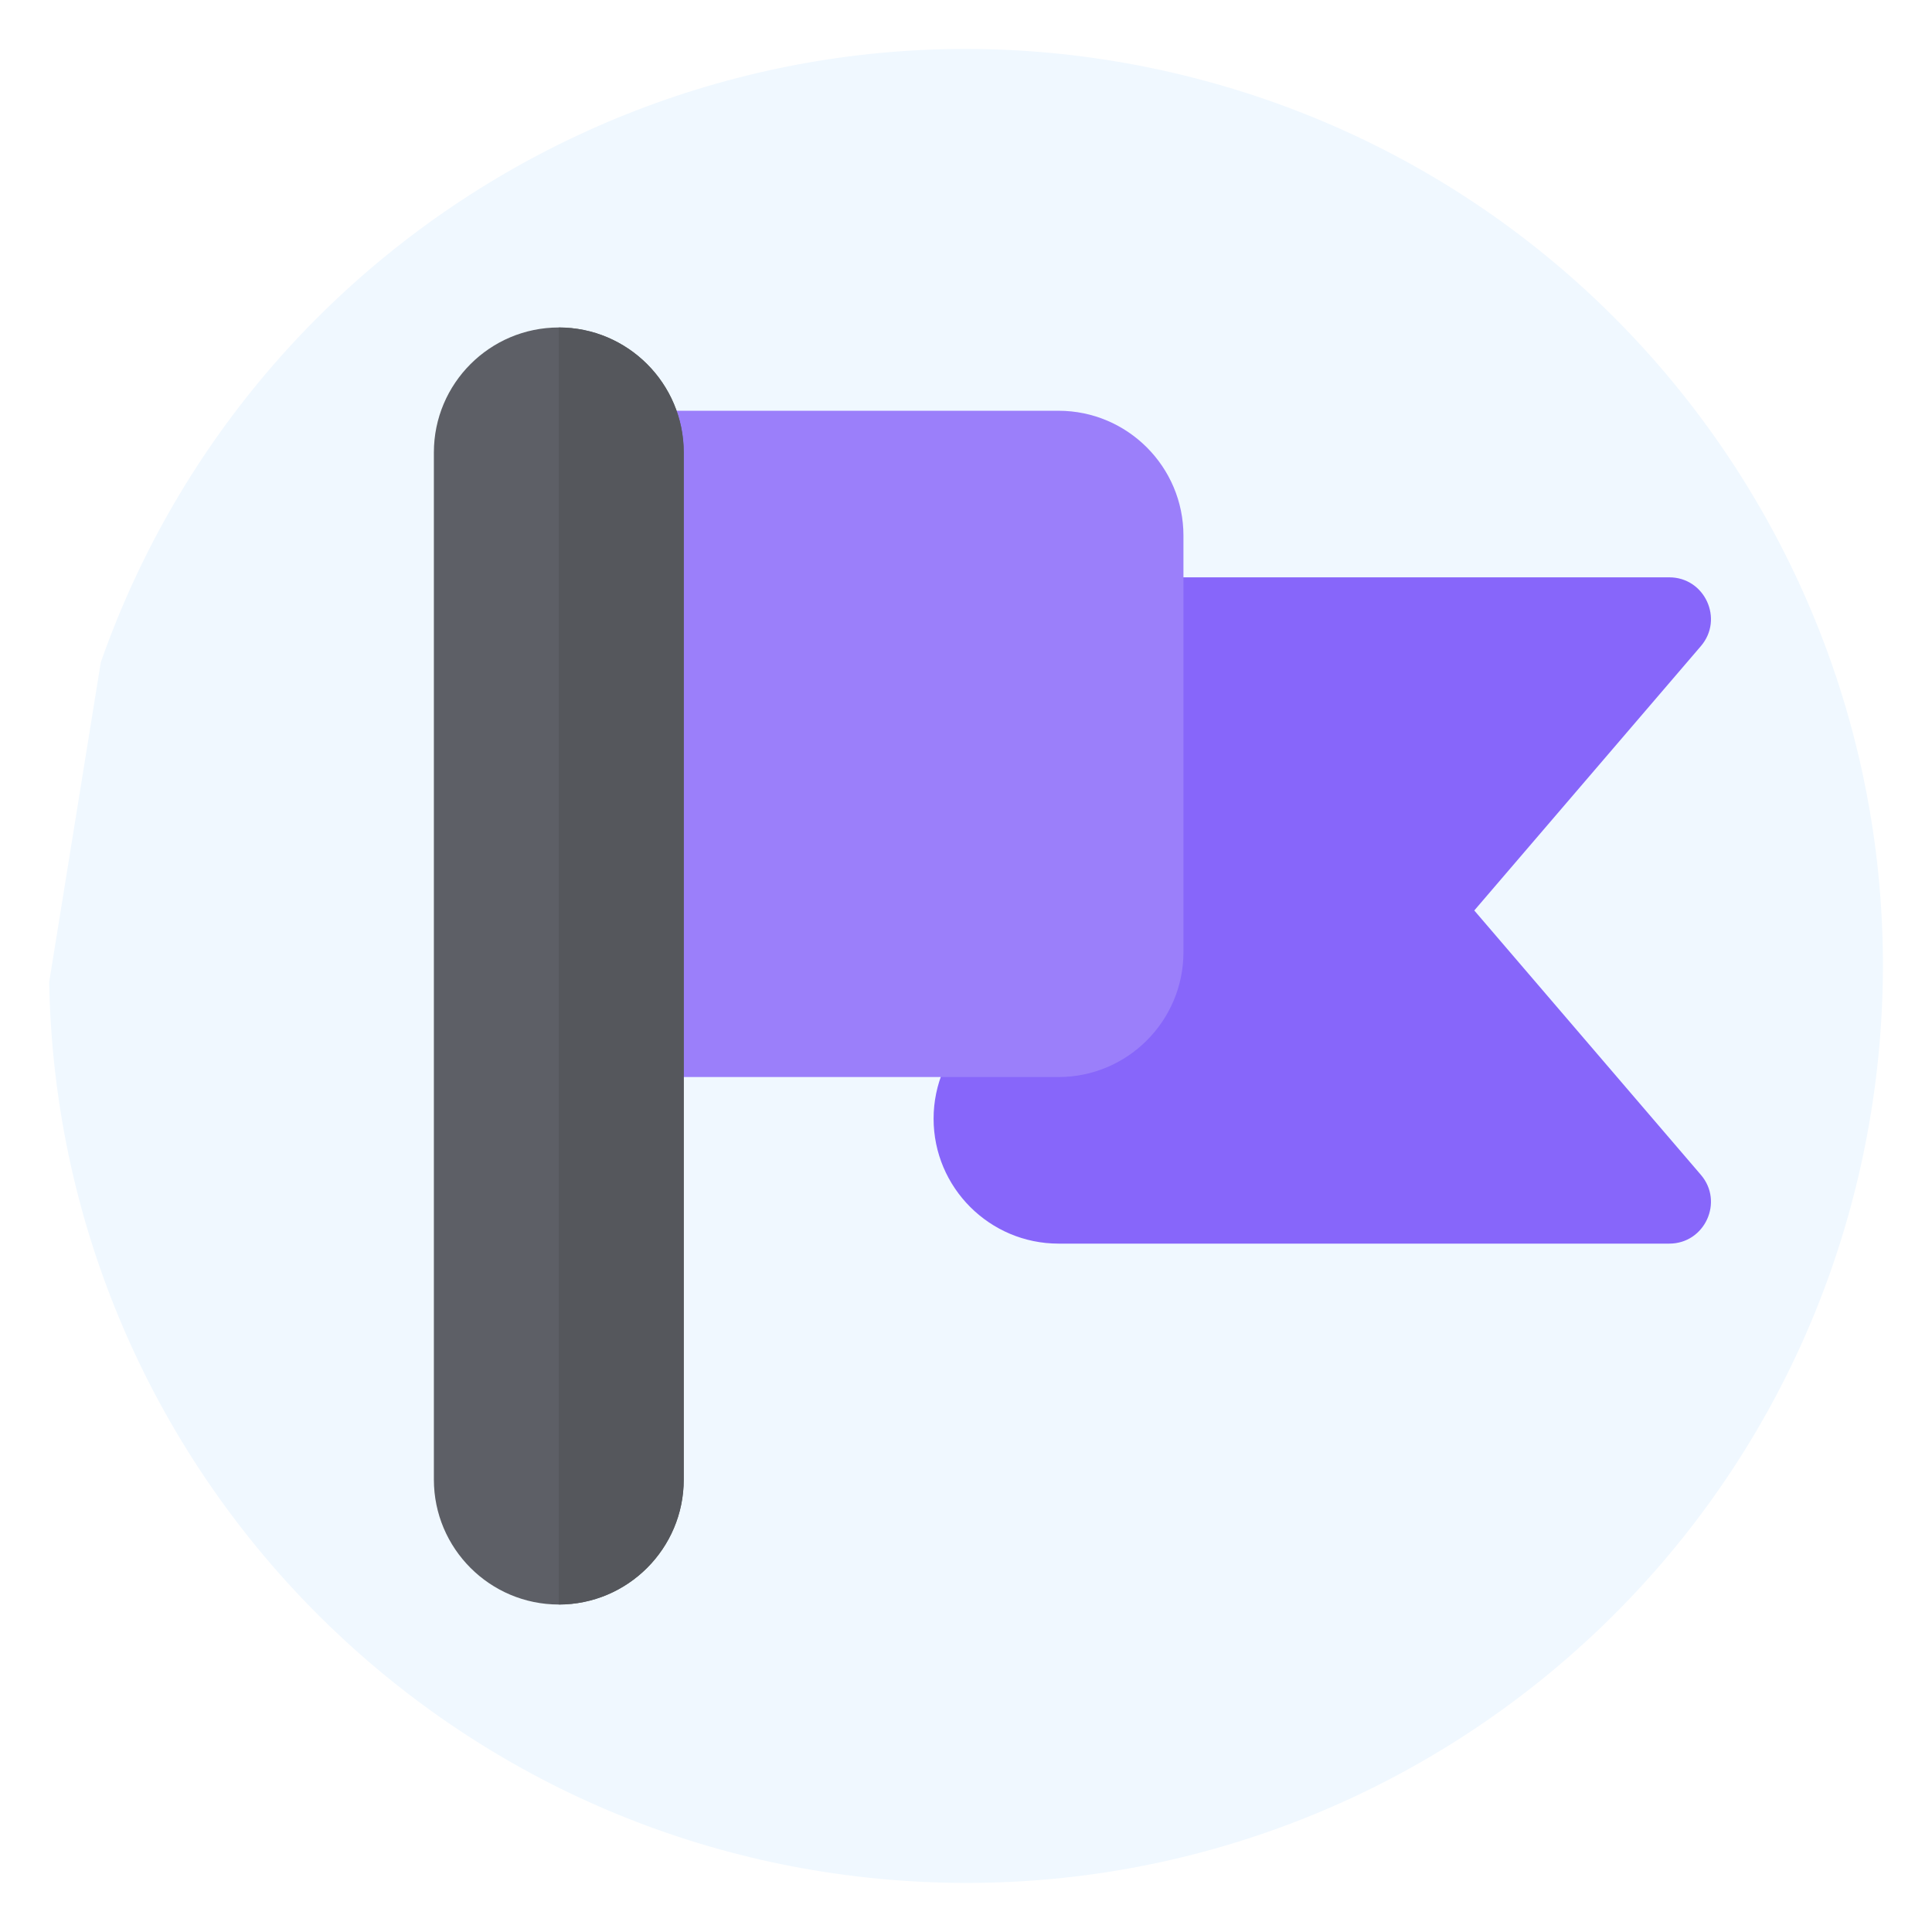
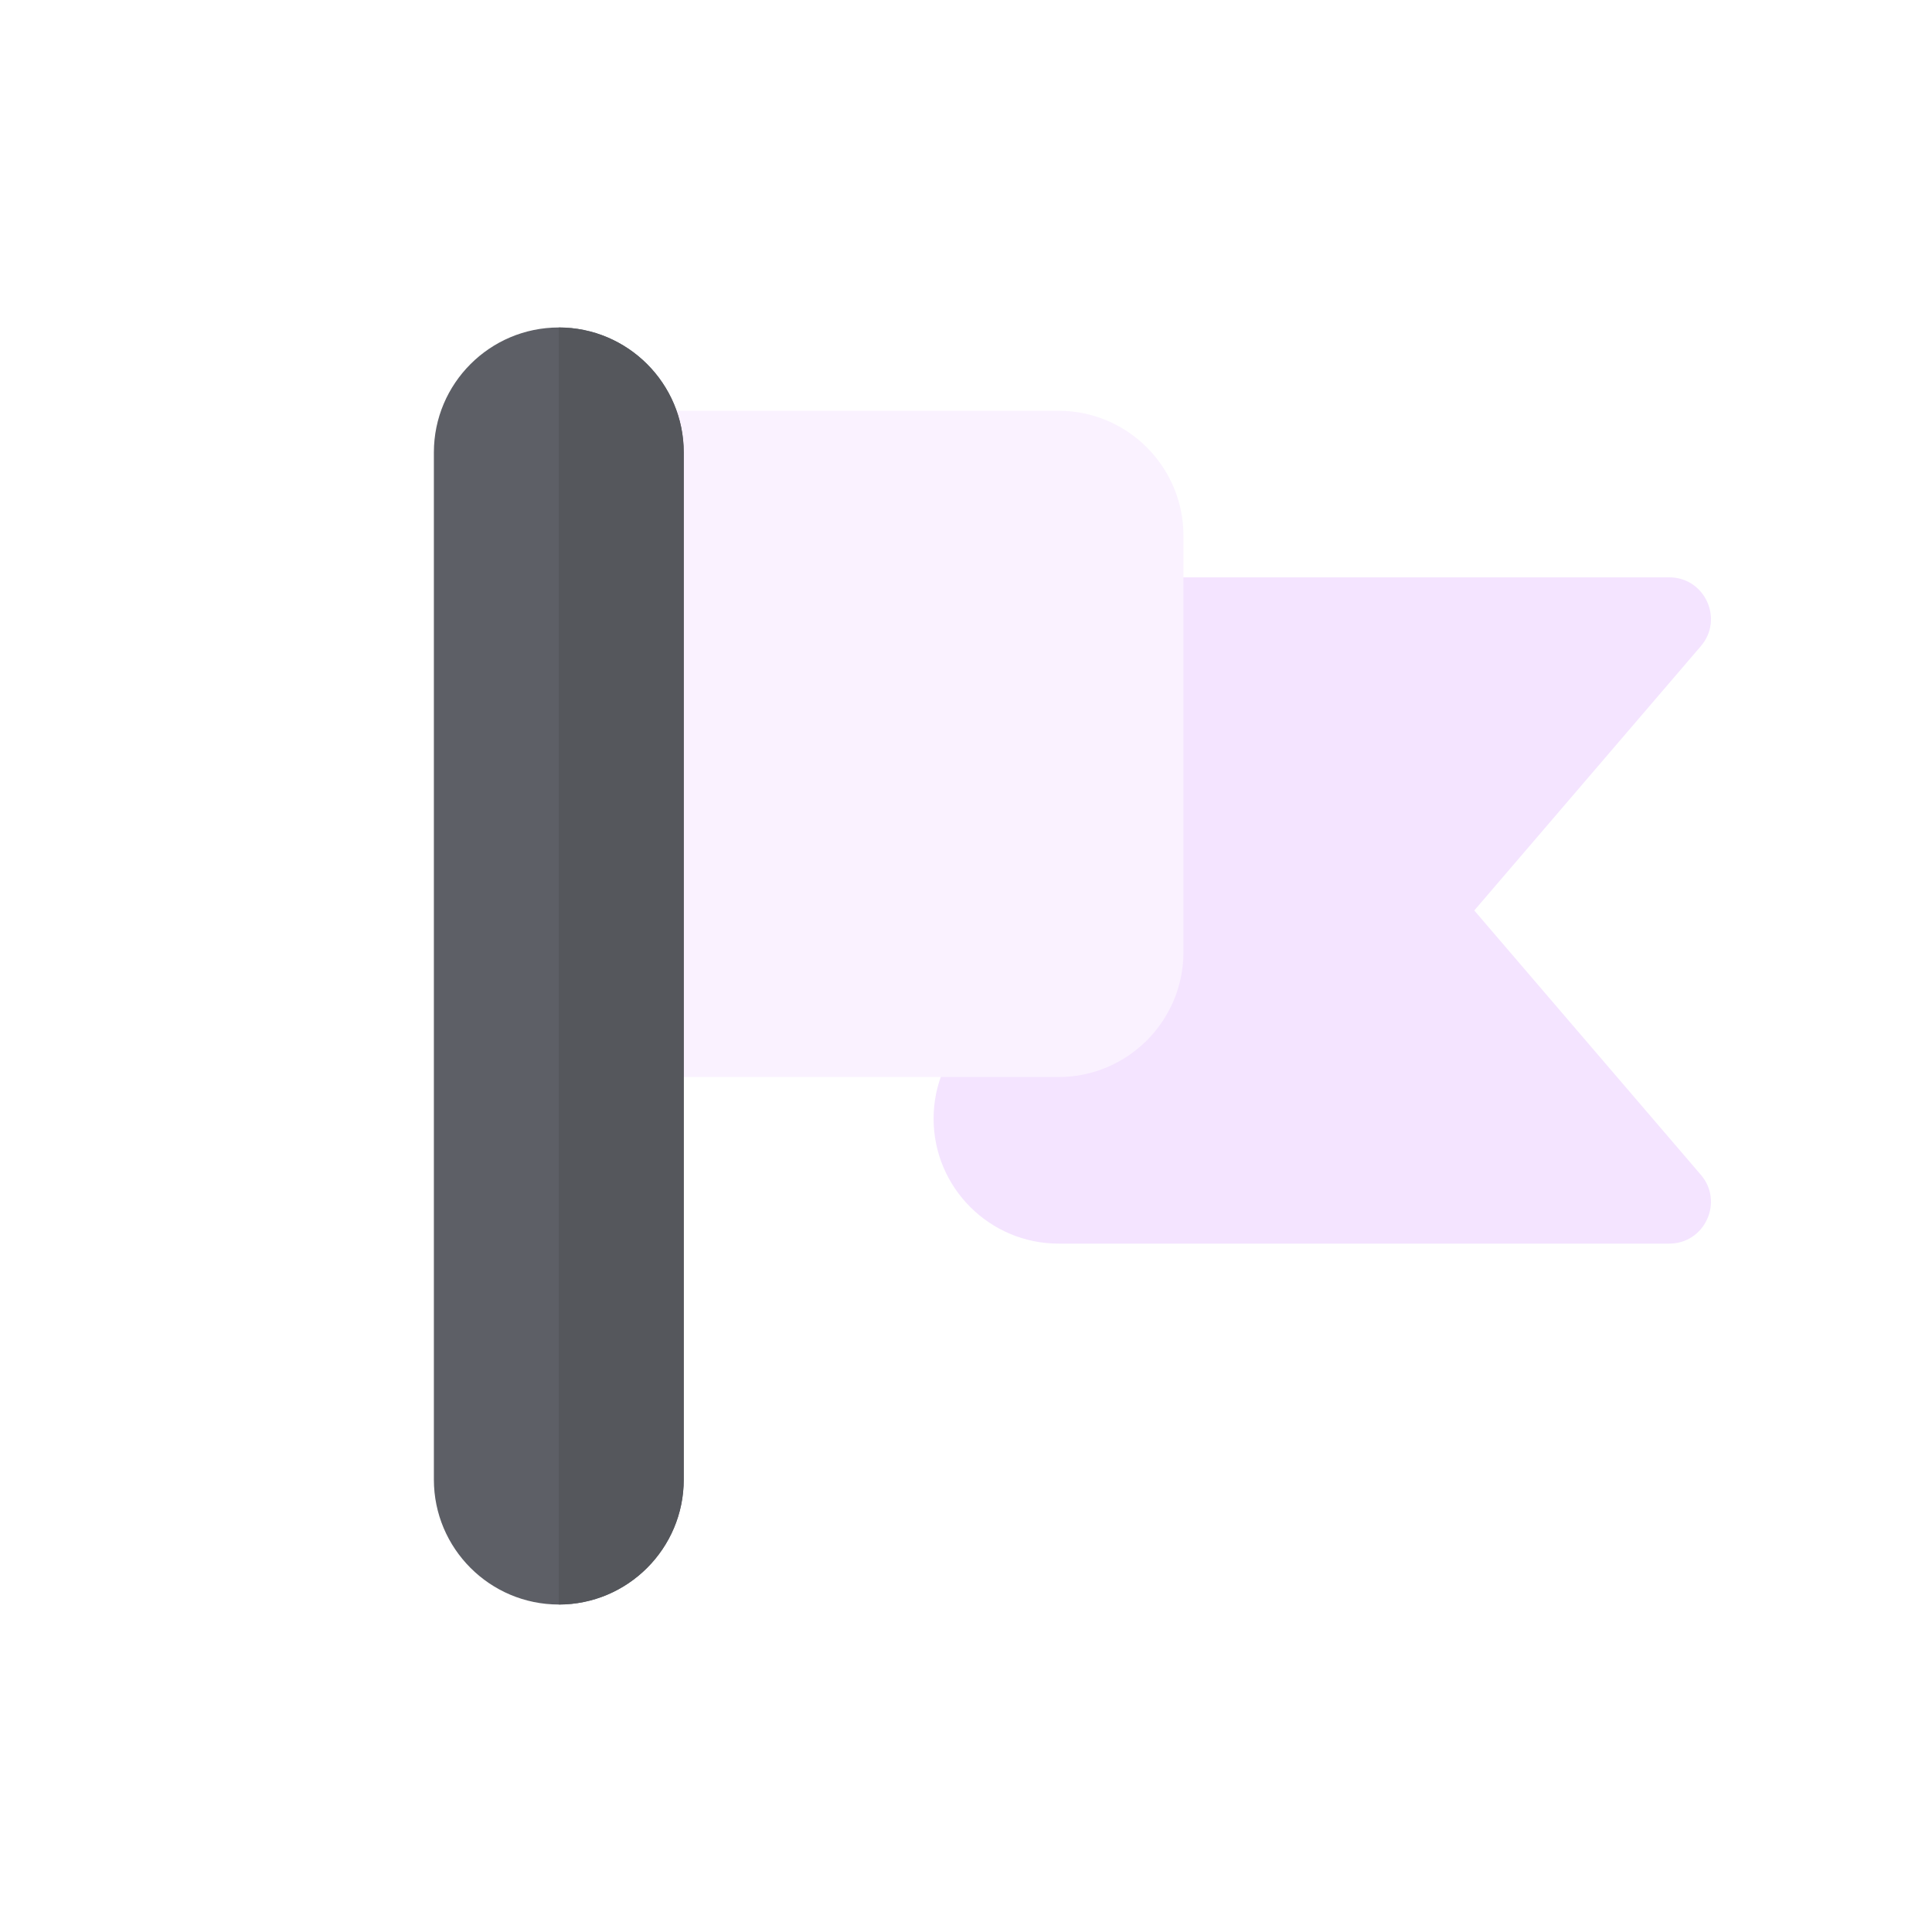
- <svg xmlns="http://www.w3.org/2000/svg" version="1.1" id="Capa_1" x="0px" y="0px" viewBox="0 0 511.999 511.999" style="enable-background:new 0 0 511.999 511.999;" xml:space="preserve">
+ <svg xmlns="http://www.w3.org/2000/svg" xml:space="preserve" style="enable-background:new 0 0 511.999 511.999;" viewBox="0 0 511.999 511.999" y="0px" x="0px" id="Capa_1" version="1.1">
  <defs id="defs73" />
-   <path style="opacity:1;fill:#f0f8ff;fill-opacity:1;stroke:none;stroke-width:1.801;stroke-miterlimit:4;stroke-dasharray:none;stroke-opacity:1" id="path2186" d="M 26.718,175.497 A 242.986,242.986 0 0 1 315.834,20.501 242.986,242.986 0 0 1 495.86,294.731 242.986,242.986 0 0 1 238.676,498.368 242.986,242.986 0 0 1 13.033,260.257" />
-   <g id="g1018" transform="matrix(0.6610184,0,0,0.6610184,114.9818,86.77846)">
-     <path id="path954" d="m 417.106,233.74 90.856,-105.996 c 9.259,-10.798 1.573,-27.565 -12.674,-27.565 H 283.817 l -33.39,166.951 c -27.618,0 -50.085,22.467 -50.085,50.085 0,27.618 22.467,50.085 50.085,50.085 h 244.862 c 14.246,0 21.933,-16.765 12.674,-27.565 z" style="fill:#8766fa" />
-     <path id="path956" d="M 250.427,33.399 H 83.476 V 300.52 h 166.951 c 27.618,0 50.085,-22.467 50.085,-50.085 V 83.484 c 0,-27.619 -22.467,-50.085 -50.085,-50.085 z" style="fill:#9b7ffa" />
-     <path id="path958" d="M 50.085,511.992 C 22.467,511.992 0,489.525 0,461.907 V 50.094 C 0,22.476 22.467,0.009 50.085,0.009 c 27.618,0 50.085,22.467 50.085,50.085 v 411.813 c 0.001,27.618 -22.467,50.085 -50.085,50.085 z" style="fill:#5d5f66" />
-     <path id="path960" d="M 100.171,461.907 V 50.094 C 100.171,22.476 77.704,0.009 50.086,0.009 v 511.983 c 27.617,0 50.085,-22.467 50.085,-50.085 z" style="fill:#55575c" />
+   <g transform="matrix(0.6610184,0,0,0.6610184,114.9818,86.77846)" id="g1018">
+     <path style="fill:#f4e4ff;fill-opacity:1" d="m 417.106,233.74 90.856,-105.996 c 9.259,-10.798 1.573,-27.565 -12.674,-27.565 H 283.817 l -33.39,166.951 c -27.618,0 -50.085,22.467 -50.085,50.085 0,27.618 22.467,50.085 50.085,50.085 h 244.862 c 14.246,0 21.933,-16.765 12.674,-27.565 z" id="path954" />
+     <path style="fill:#faf2ff;fill-opacity:1" d="M 250.427,33.399 H 83.476 V 300.52 h 166.951 c 27.618,0 50.085,-22.467 50.085,-50.085 V 83.484 c 0,-27.619 -22.467,-50.085 -50.085,-50.085 z" id="path956" />
+     <path style="fill:#5d5f66" d="M 50.085,511.992 C 22.467,511.992 0,489.525 0,461.907 V 50.094 C 0,22.476 22.467,0.009 50.085,0.009 c 27.618,0 50.085,22.467 50.085,50.085 v 411.813 c 0.001,27.618 -22.467,50.085 -50.085,50.085 z" id="path958" />
+     <path style="fill:#55575c" d="M 100.171,461.907 V 50.094 C 100.171,22.476 77.704,0.009 50.086,0.009 v 511.983 c 27.617,0 50.085,-22.467 50.085,-50.085 z" id="path960" />
    <g id="g962">
</g>
    <g id="g964">
</g>
    <g id="g966">
</g>
    <g id="g968">
</g>
    <g id="g970">
</g>
    <g id="g972">
</g>
    <g id="g974">
</g>
    <g id="g976">
</g>
    <g id="g978">
</g>
    <g id="g980">
</g>
    <g id="g982">
</g>
    <g id="g984">
</g>
    <g id="g986">
</g>
    <g id="g988">
</g>
    <g id="g990">
</g>
+     <text id="text1182" y="137.847" x="-1060.096" style="font-style:normal;font-weight:normal;font-size:60.513px;line-height:1.25;font-family:sans-serif;fill:#000000;fill-opacity:1;stroke:none;stroke-width:1.513" xml:space="preserve">
+       <tspan style="stroke-width:1.513" y="137.847" x="-1060.096" id="tspan1180">f4e4ffff</tspan>
+     </text>
  </g>
</svg>
